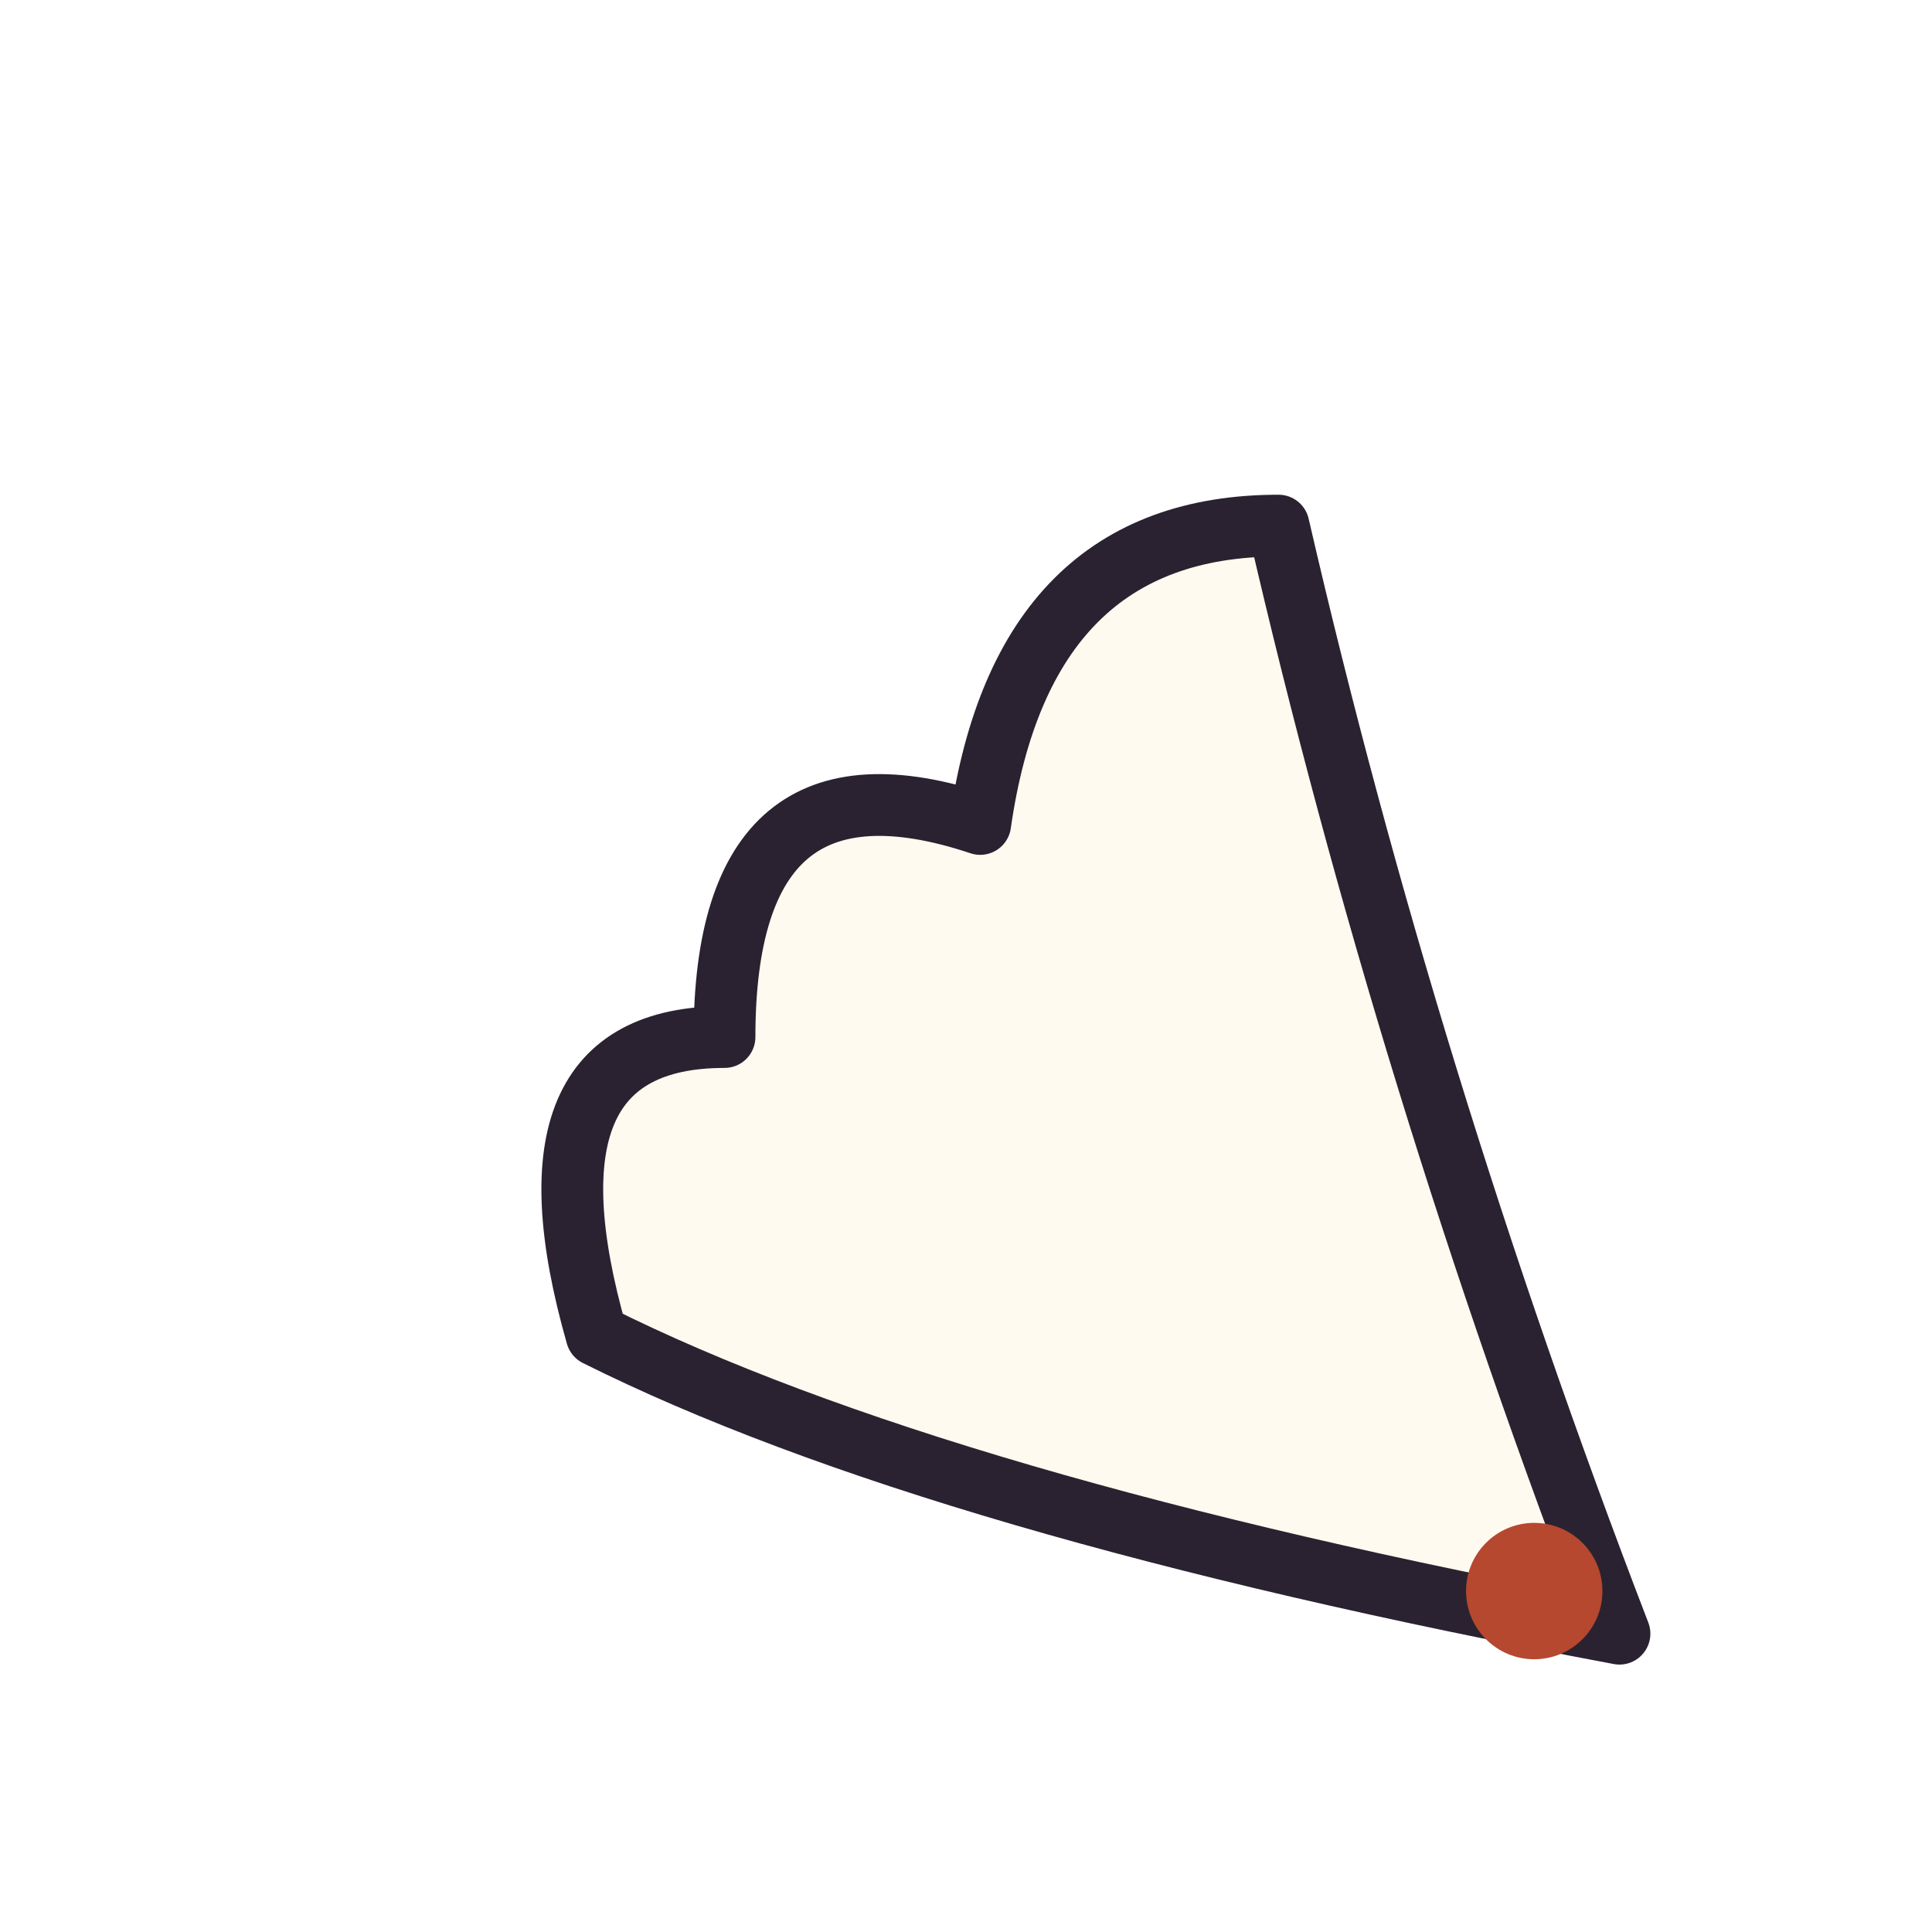
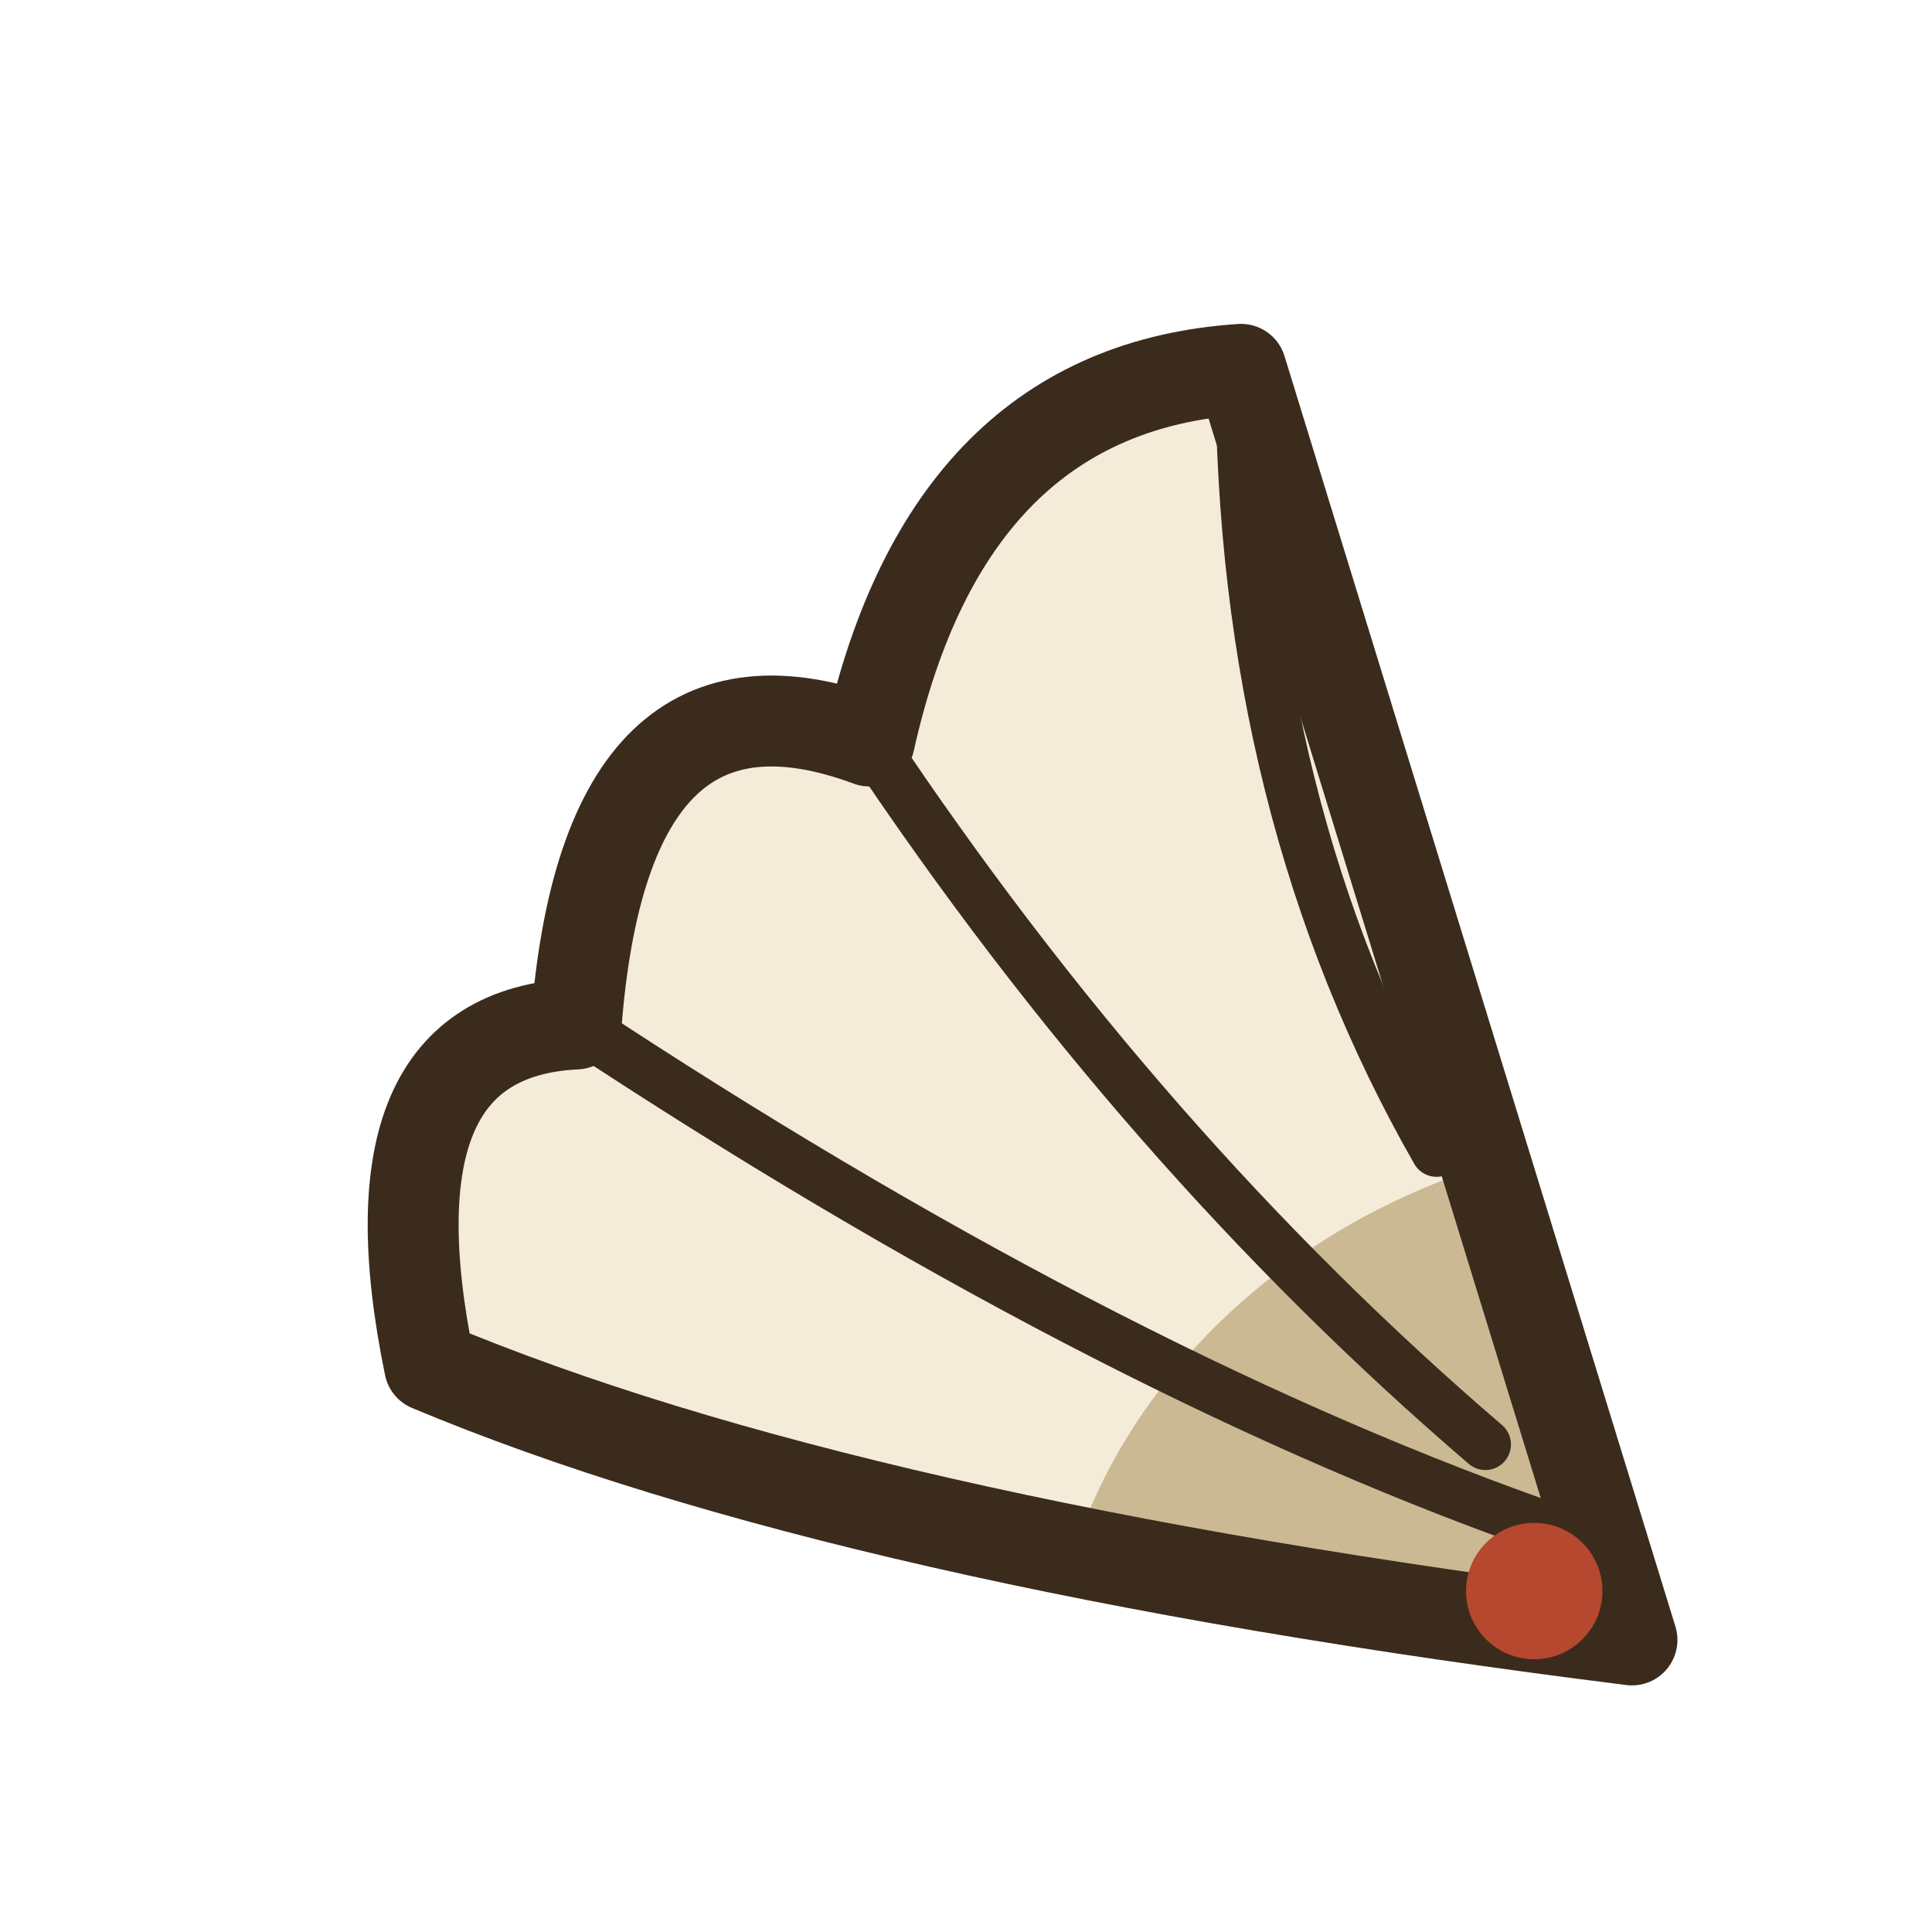
<svg xmlns="http://www.w3.org/2000/svg" width="102" height="102" viewBox="-27 -28 34 34">
-   <g transform="scale(0.75)" stroke="#2a2230" stroke-width="1.45" stroke-linejoin="round" stroke-linecap="round">
-     <path d="M2 1 Q-3 -12 -6 -25 Q-12 -25 -13 -18 Q-19 -20 -19 -13 Q-24 -13 -22 -6 Q-14 -2 2 1 Z" fill="#fffaf0" />
+   <g stroke-linejoin="round" stroke-linecap="round">
+     <clipPath id="c926">
+       <path d="M1.72 0.86 Q-1.72 -10.32 -5.16 -21.5 Q-10.32 -21.16 -11.7 -14.96 Q-16.34 -16.68 -16.86 -9.98 Q-20.64 -9.8 -19.44 -3.96 Q-12.04 -0.86 1.72 0.86 Z" />
+     </clipPath>
+     <path d="M1.72 0.86 Q-1.72 -10.32 -5.16 -21.5 Q-10.32 -21.16 -11.7 -14.96 Q-16.34 -16.68 -16.86 -9.98 Q-20.64 -9.8 -19.44 -3.96 Q-12.04 -0.86 1.72 0.86 Z" fill="#f4ecd8" />
+     <g clip-path="url(#c926)" stroke="none">
+       <ellipse cx="-21.98" cy="-22.84" rx="11.63" ry="10.29" fill="#fff8ea" />
+       <ellipse cx="3.06" cy="2.2" rx="11.63" ry="10.29" fill="#cbb994" />
+     </g>
+     <path d="M1.72 0.86 Q-1.72 -10.32 -5.16 -21.5 Q-10.32 -21.16 -11.7 -14.96 Q-16.34 -16.68 -16.86 -9.98 Q-20.64 -9.8 -19.44 -3.96 Q-12.04 -0.86 1.72 0.86 Z" fill="none" stroke="#3b2b1d" stroke-width="1.6" />
+     <path d="M-0.86 -2.58 Q-6.88 -7.74 -11.7 -14.96" fill="none" stroke="#3b2b1d" stroke-width="0.9" />
+     <path d="M0 -1.2 Q-7.74 -3.96 -16.86 -9.98" fill="none" stroke="#3b2b1d" stroke-width="0.9" />
+     <path d="M-1.72 -7.74 Q-5.16 -13.76 -5.16 -21.5" fill="none" stroke="#3b2b1d" stroke-width="0.9" />
+     <circle cx="0" cy="0" r="1.2" fill="#b5482e" stroke="none" />
  </g>
-   <circle cx="0" cy="0" r="1.2" fill="#b5482e" stroke="none" />
</svg>
